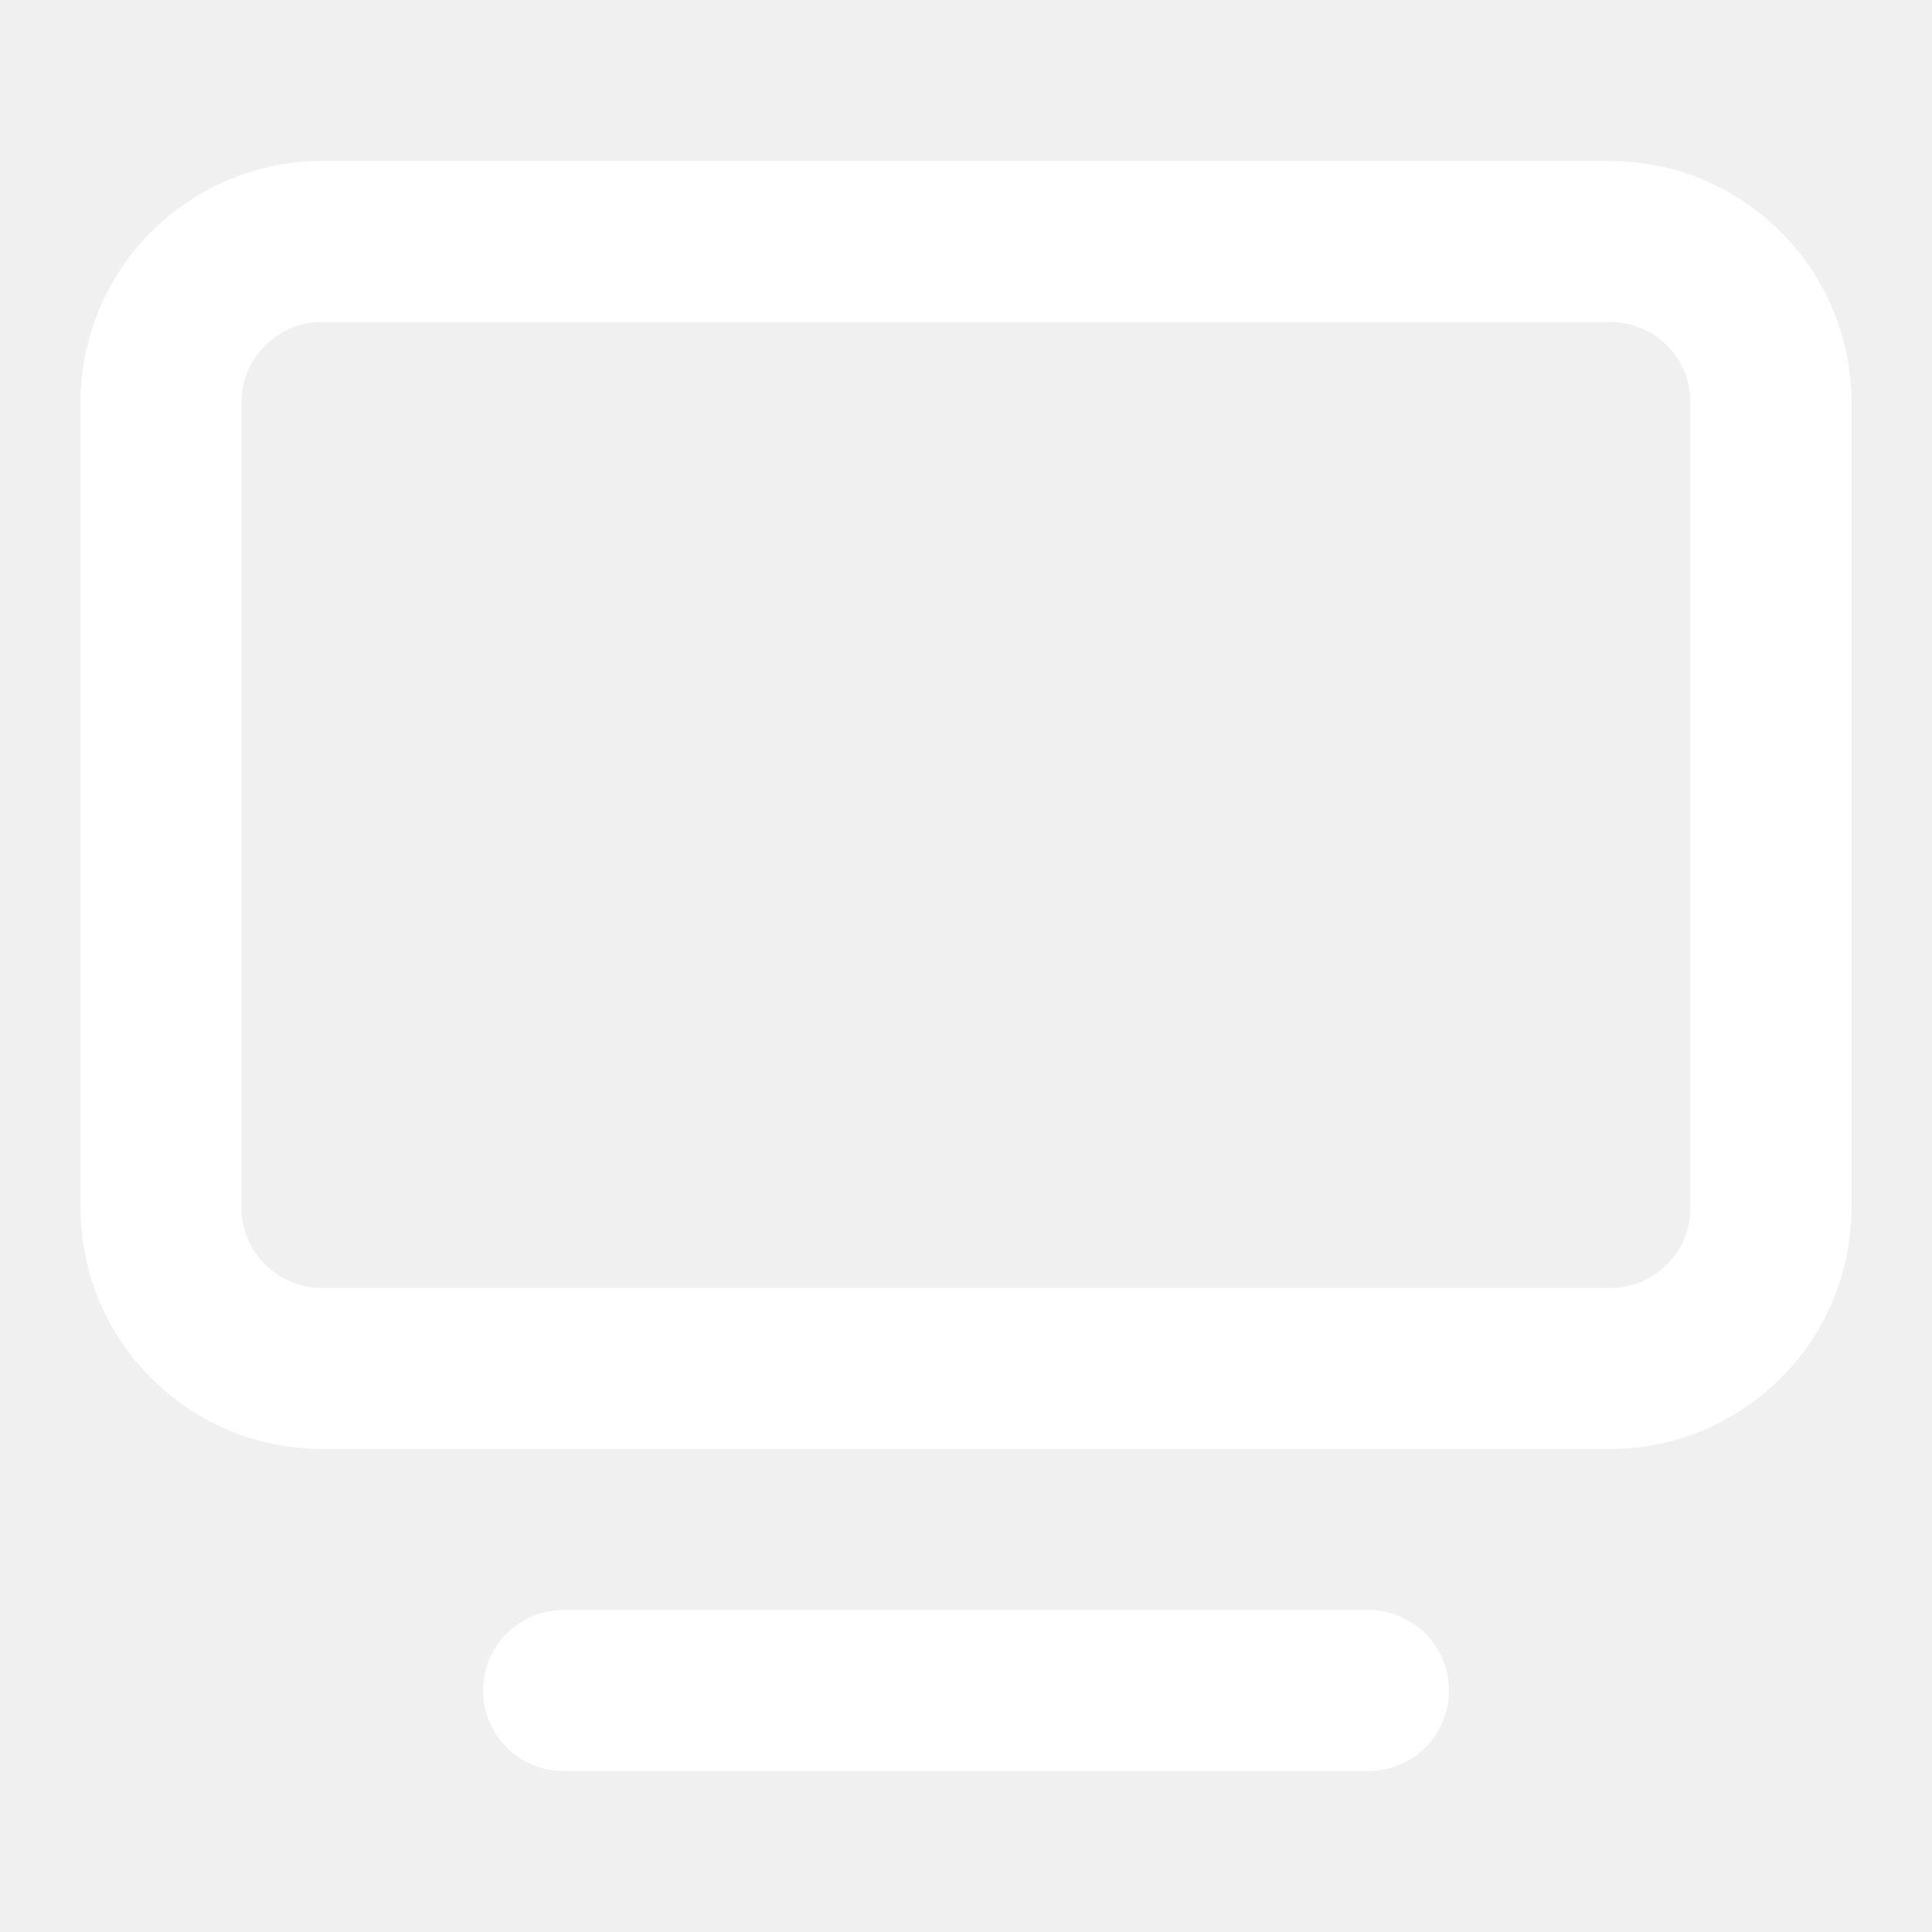
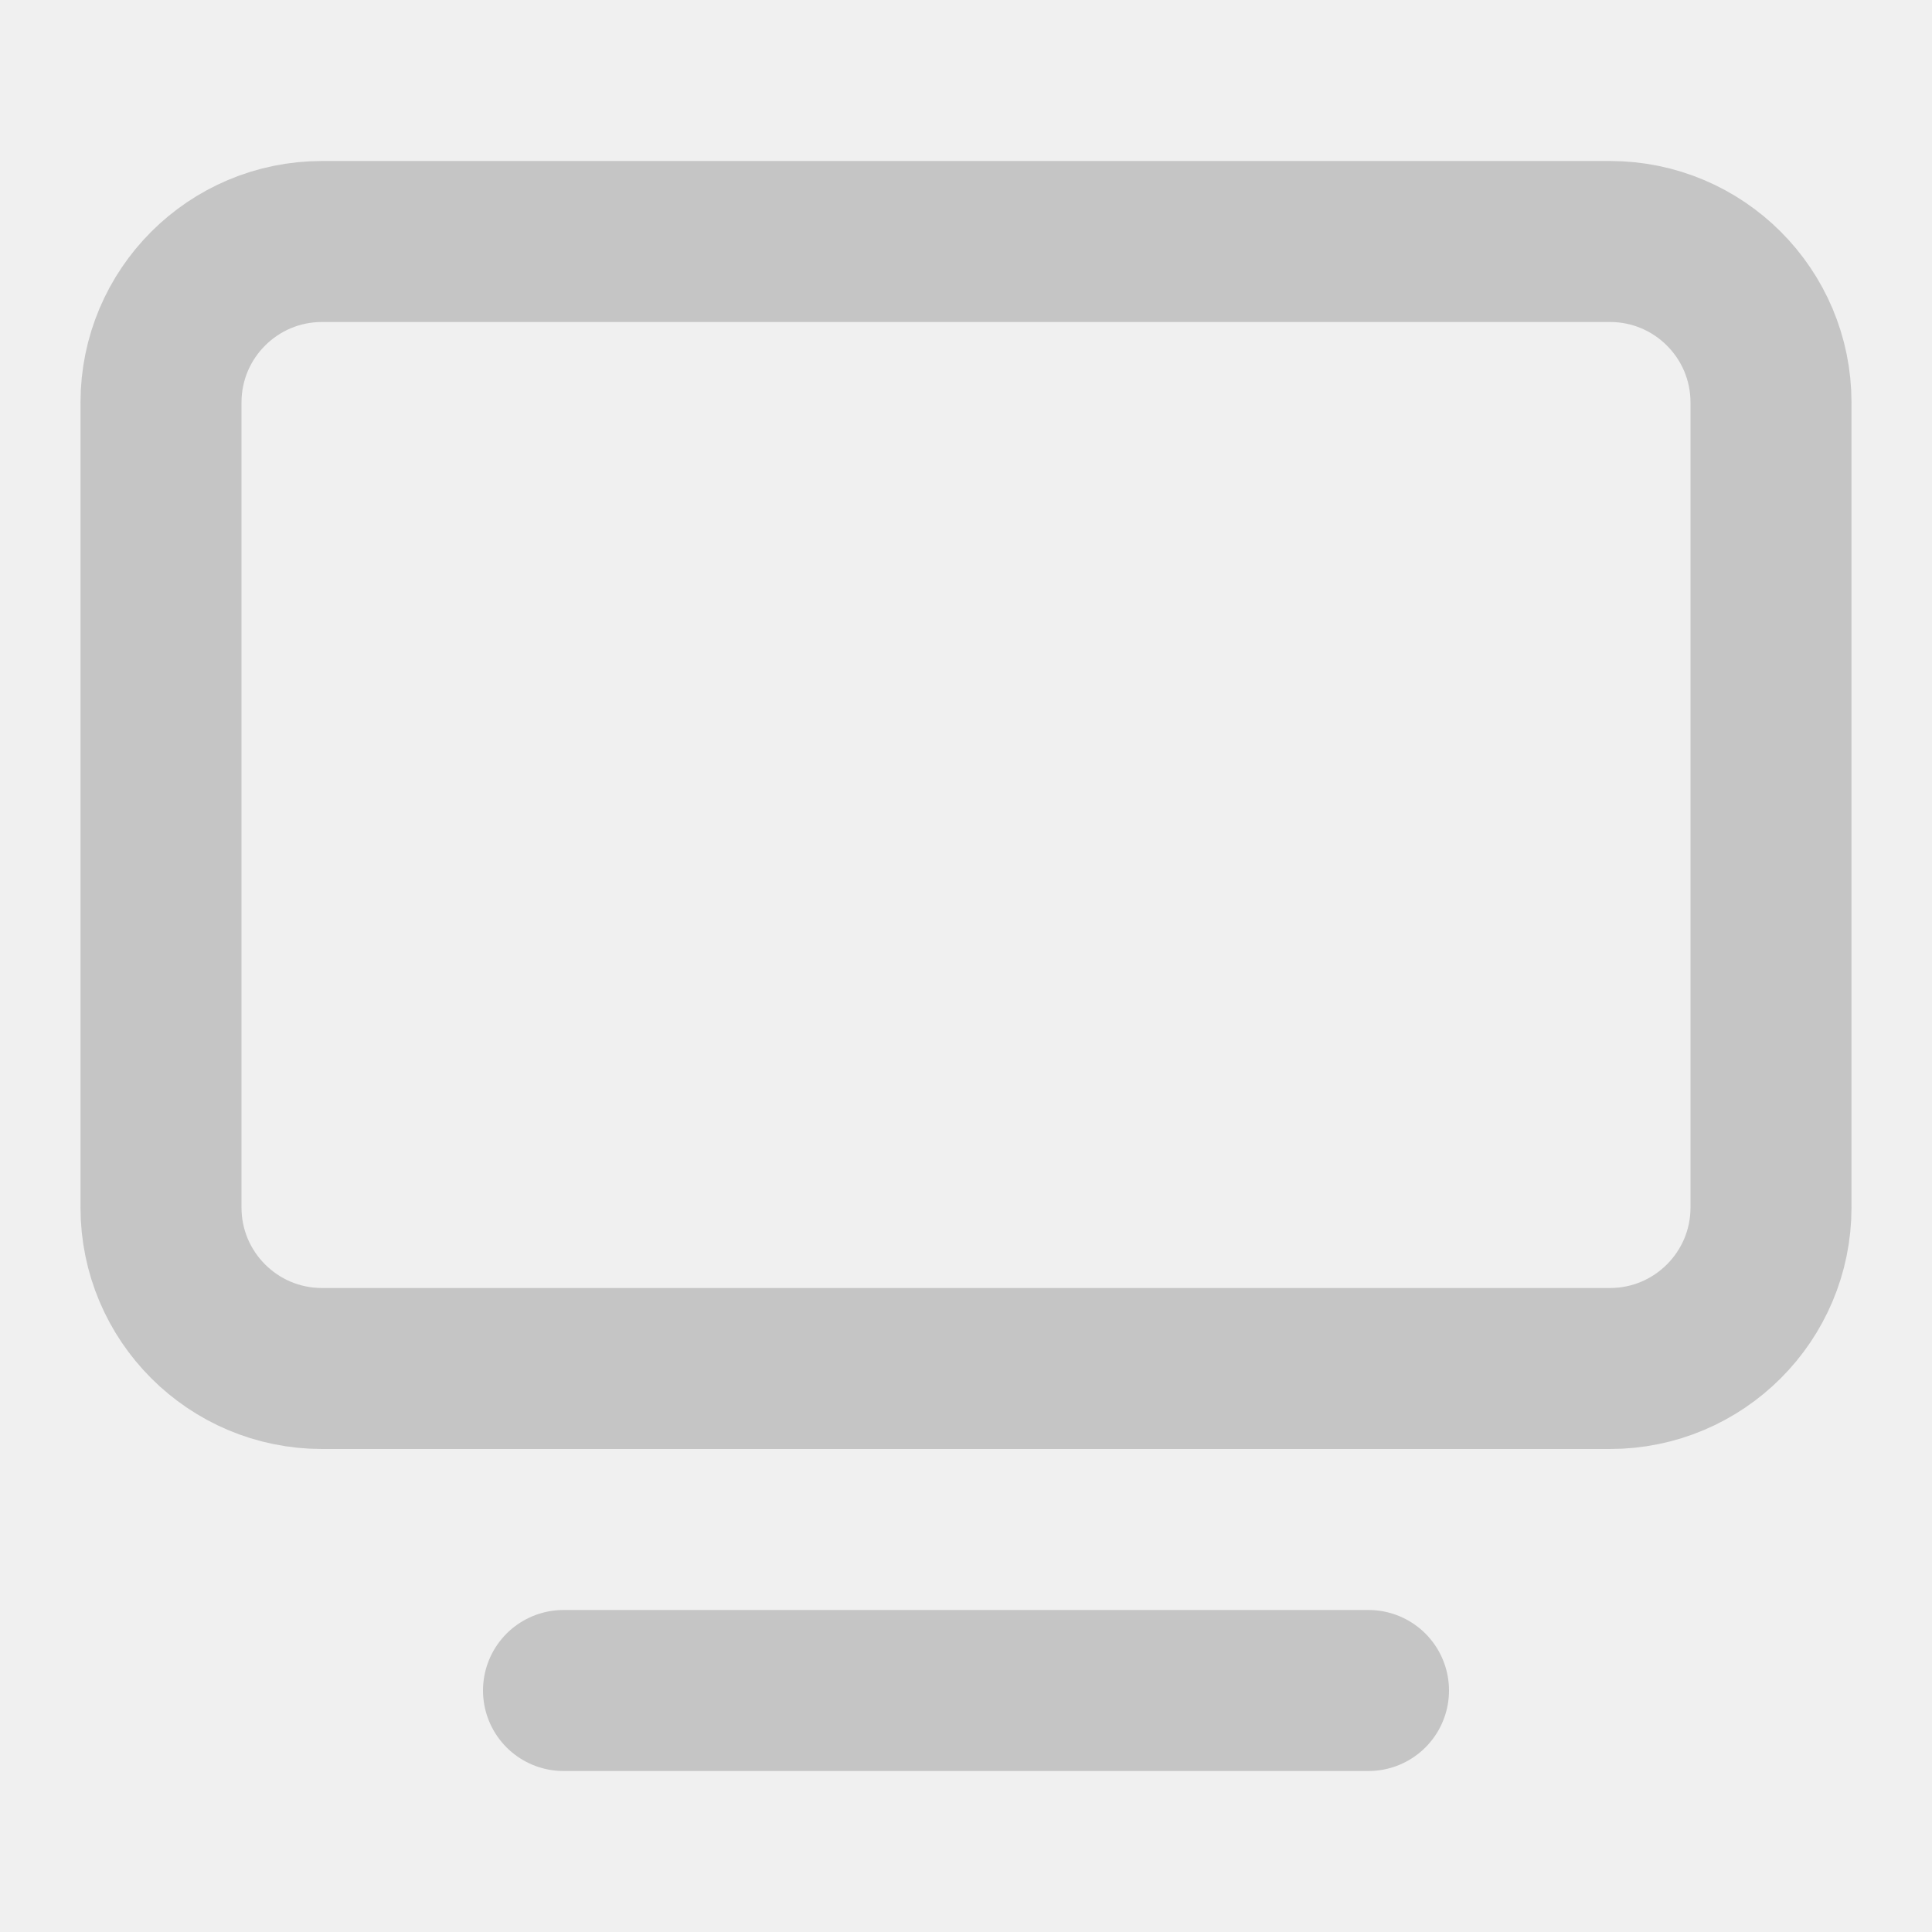
- <svg xmlns="http://www.w3.org/2000/svg" width="24" height="24" viewBox="0 0 24 24" fill="none" stroke="#ffffff" stroke-width="2" stroke-linecap="round" stroke-linejoin="round" class="lucide lucide-tv-minimal-icon lucide-tv-minimal">
+ <svg xmlns="http://www.w3.org/2000/svg" width="24" height="24" viewBox="0 0 24 24" fill="none" stroke="#c5c5c5" stroke-width="2" stroke-linecap="round" stroke-linejoin="round" class="lucide lucide-tv-minimal-icon lucide-tv-minimal">
  <path d="M7 21h10" />
  <rect width="20" height="14" x="2" y="3" rx="2" />
</svg>
